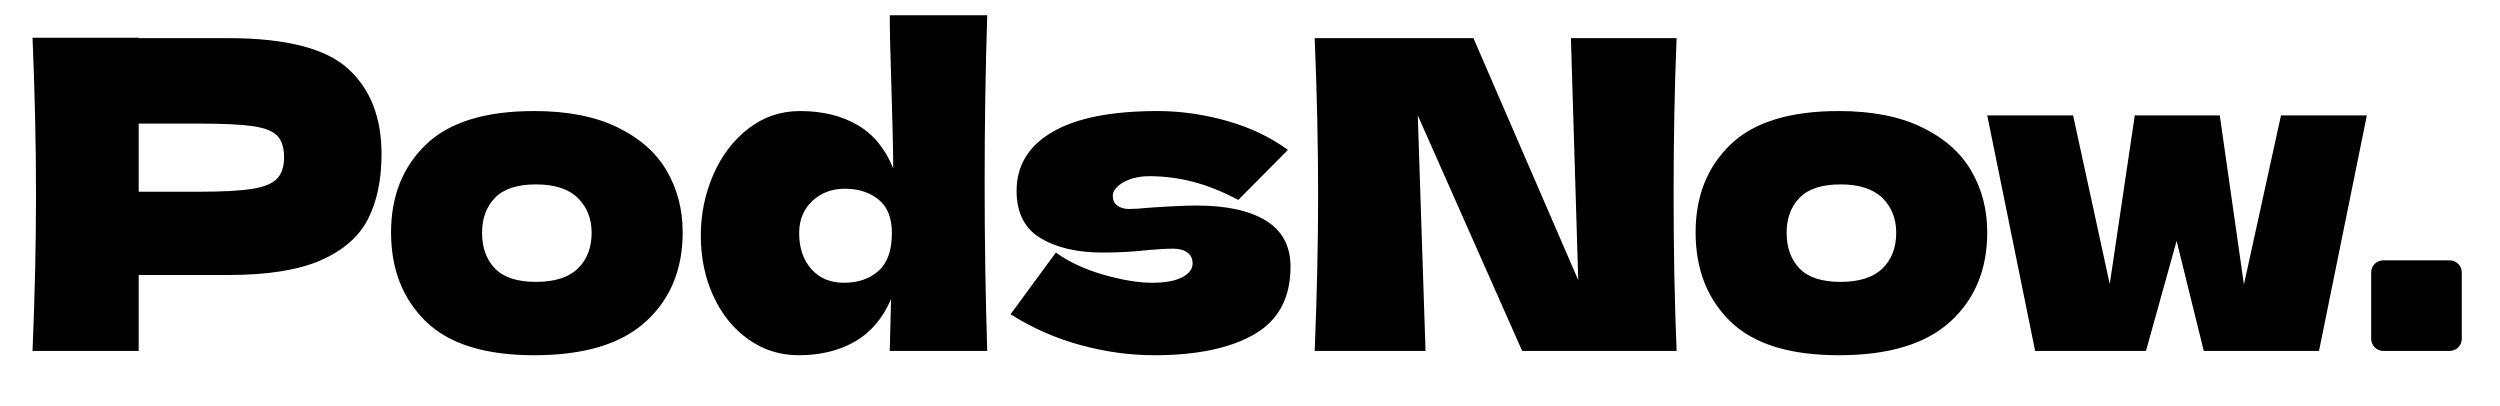
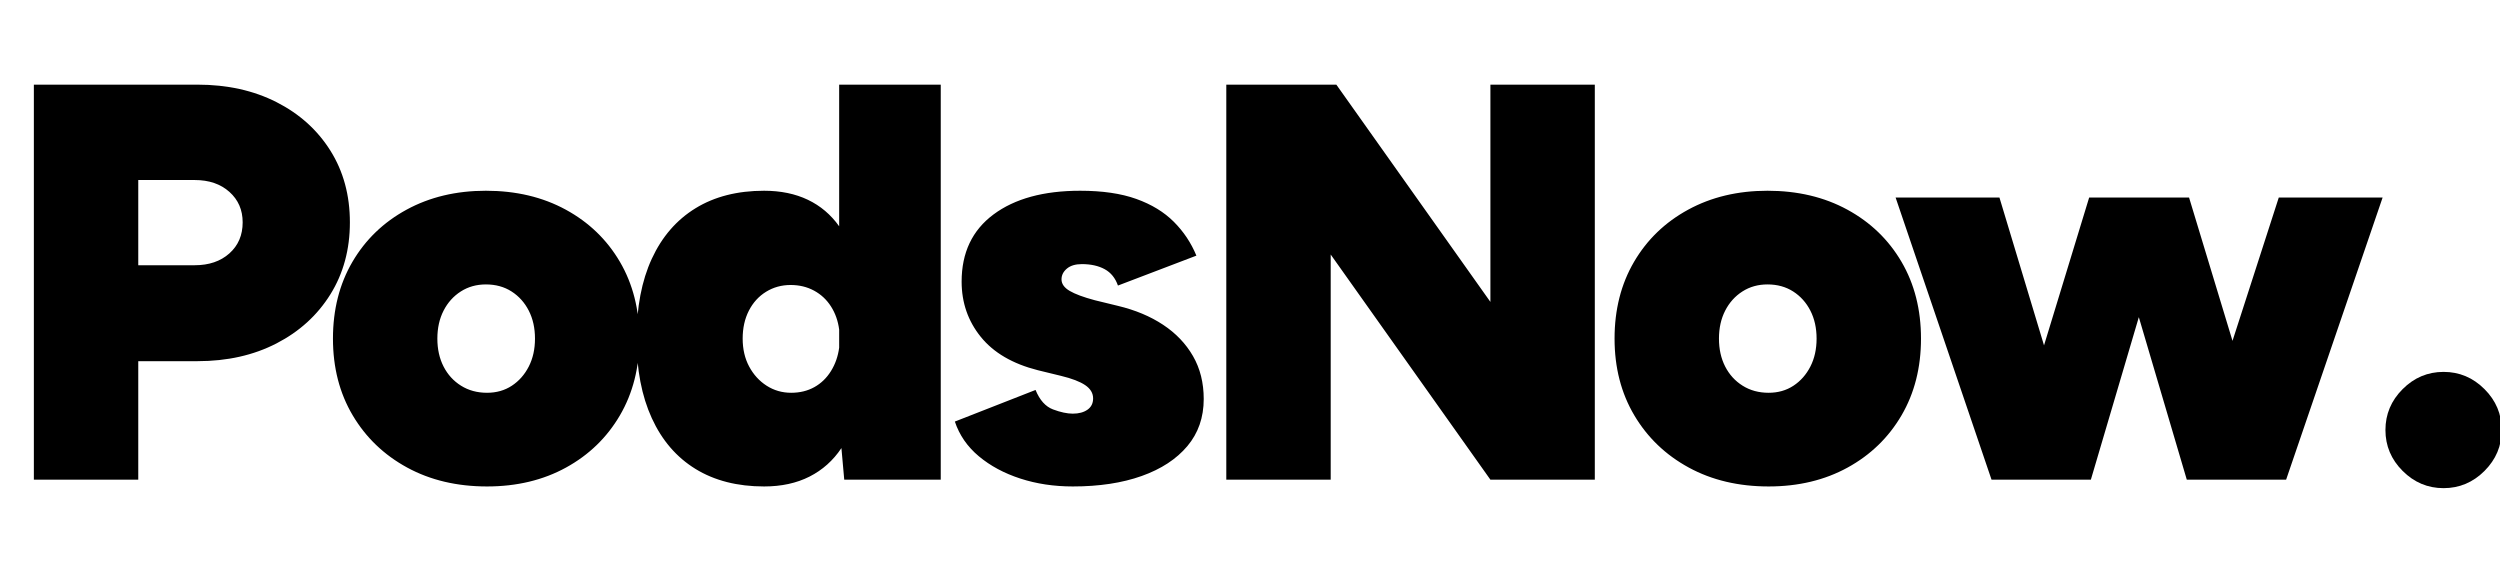
- <svg xmlns="http://www.w3.org/2000/svg" width="654" height="106" viewBox="0 0 654 106" role="img" aria-label="PodsNow.">
-   <path fill="#000000" d="M59.75 9.98Q82.21 9.98 91.01 17.94Q99.81 25.89 99.81 40.34Q99.81 50.27 96.32 57.21Q92.82 64.15 84.01 68.05Q75.21 71.94 59.75 71.94L36.28 71.94L36.28 91.8L8.51 91.8Q9.42 69.91 9.42 50.83Q9.42 31.76 8.51 9.87L36.28 9.87L36.28 9.98ZM51.85 50.16Q61.22 50.16 65.9 49.42Q70.58 48.69 72.45 46.77Q74.31 44.85 74.31 41.13Q74.31 37.41 72.56 35.54Q70.81 33.68 66.13 33Q61.44 32.33 51.85 32.33L36.28 32.33L36.28 50.16ZM102.3 60.77Q102.3 46.66 111.38 37.86Q120.47 29.05 139.76 29.05Q152.74 29.05 161.49 33.29Q170.24 37.52 174.41 44.68Q178.59 51.85 178.59 60.77Q178.59 75.32 168.94 84.13Q159.29 92.93 139.76 92.93Q120.47 92.93 111.38 84.07Q102.3 75.21 102.3 60.77ZM154.77 60.88Q154.77 55.35 151.16 51.79Q147.55 48.24 140.22 48.24Q132.88 48.24 129.49 51.74Q126.11 55.24 126.11 60.88Q126.11 66.75 129.49 70.25Q132.88 73.74 140.22 73.74Q147.55 73.74 151.16 70.25Q154.77 66.75 154.77 60.88ZM257.58 47.9Q257.58 70.58 258.26 91.8L232.76 91.8L233.1 78.26Q229.82 85.82 223.62 89.37Q217.41 92.93 208.94 92.93Q201.61 92.93 195.74 88.75Q189.87 84.58 186.6 77.41Q183.33 70.25 183.33 61.67Q183.33 53.2 186.6 45.7Q189.87 38.2 195.8 33.62Q201.72 29.05 209.28 29.05Q218.09 29.05 224.35 32.72Q230.61 36.39 233.66 44.06Q233.66 37.63 233.21 23.41Q232.76 9.64 232.76 4L258.26 4Q257.58 24.99 257.58 47.9ZM233.32 60.99Q233.32 55.01 229.82 52.19Q226.32 49.37 221.02 49.37Q215.94 49.37 212.5 52.58Q209.06 55.8 209.06 60.99Q209.06 66.75 212.22 70.36Q215.38 73.97 220.79 73.97Q226.32 73.97 229.82 70.87Q233.32 67.76 233.32 60.99ZM264.36 82.21L276.21 66.07Q281.4 69.79 288.73 71.88Q296.07 73.97 301.37 73.97Q306.45 73.97 309.22 72.56Q311.98 71.15 311.98 68.89Q311.98 67.09 310.63 66.07Q309.27 65.05 306.9 65.05Q305.44 65.05 303.57 65.17Q301.71 65.28 300.58 65.39Q294.71 66.07 288.51 66.07Q278.46 66.07 272.2 62.29Q265.94 58.51 265.94 49.93Q265.94 40 275.3 34.53Q284.67 29.05 302.84 29.05Q311.76 29.05 320.84 31.59Q329.92 34.13 336.92 39.21L323.94 52.3Q317.51 48.92 311.92 47.51Q306.34 46.09 300.7 46.09Q296.75 46.09 293.92 47.67Q291.1 49.25 291.1 51.29Q291.1 52.87 292.29 53.77Q293.47 54.67 295.39 54.67Q297.31 54.67 300.7 54.33Q308.93 53.77 313 53.77Q324.73 53.77 331.17 57.72Q337.6 61.67 337.6 69.79Q337.6 81.98 328.12 87.46Q318.64 92.93 301.94 92.93Q292.46 92.93 282.7 90.28Q272.93 87.63 264.36 82.21ZM438.6 9.98Q437.81 29.05 437.81 50.83Q437.81 72.73 438.6 91.8L398.2 91.8L370.89 30.18L372.92 91.8L343.92 91.8Q344.82 69.91 344.82 50.83Q344.82 31.88 343.92 9.98L385.45 9.98L412.87 73.29L410.95 9.98ZM443.57 60.77Q443.57 46.66 452.65 37.86Q461.74 29.05 481.04 29.05Q494.02 29.05 502.76 33.29Q511.51 37.52 515.68 44.68Q519.86 51.85 519.86 60.77Q519.86 75.32 510.21 84.13Q500.56 92.93 481.04 92.93Q461.74 92.93 452.65 84.07Q443.57 75.21 443.57 60.77ZM496.05 60.88Q496.05 55.35 492.44 51.79Q488.82 48.24 481.49 48.24Q474.15 48.24 470.77 51.74Q467.38 55.24 467.38 60.88Q467.38 66.75 470.77 70.25Q474.15 73.74 481.49 73.74Q488.82 73.74 492.44 70.25Q496.05 66.75 496.05 60.88ZM587.01 74.42L596.71 30.18L619.17 30.18L606.65 91.8L576.51 91.8L569.4 63.02L561.39 91.8L532.39 91.8L519.86 30.18L542.32 30.18L551.91 74.31L558.46 30.18L580.69 30.18Z" />
-   <rect x="620.3" y="68.1" width="23.7" height="23.7" rx="3.16" fill="#000000" />
+ <svg xmlns="http://www.w3.org/2000/svg" width="443" height="100" viewBox="0 0 443 100" role="img" aria-label="PodsNow.">
+   <path fill="#000000" d="M6 85L6 15L35 15Q42.9 15 49 18.1Q55.1 21.2 58.55 26.7Q62 32.2 62 39.4Q62 46.6 58.55 52.15Q55.1 57.7 49 60.85Q42.9 64 35 64L24.5 64L24.5 85ZM24.5 47L34.5 47Q38.3 47 40.65 44.9Q43 42.8 43 39.4Q43 36.1 40.65 34Q38.3 31.9 34.5 31.9L24.5 31.9ZM86.3 86.2Q78.3 86.2 72.15 82.85Q66 79.5 62.5 73.6Q59 67.7 59 60Q59 52.3 62.45 46.4Q65.9 40.5 72.05 37.15Q78.2 33.8 86.1 33.8Q94.1 33.8 100.25 37.15Q106.4 40.5 109.85 46.4Q113.3 52.3 113.3 60Q113.3 67.7 109.85 73.6Q106.4 79.5 100.3 82.85Q94.2 86.2 86.3 86.2ZM86.3 69.6Q88.8 69.6 90.7 68.35Q92.6 67.1 93.7 64.95Q94.8 62.8 94.8 60Q94.8 57.2 93.7 55.05Q92.6 52.9 90.65 51.65Q88.7 50.4 86.1 50.4Q83.6 50.4 81.65 51.65Q79.7 52.9 78.6 55.05Q77.5 57.2 77.5 60Q77.5 62.8 78.6 64.95Q79.7 67.1 81.7 68.35Q83.7 69.6 86.3 69.6ZM135.4 86.2Q128.3 86.2 123.25 83.1Q118.2 80 115.5 74.1Q112.8 68.2 112.8 60Q112.8 51.7 115.5 45.85Q118.2 40 123.25 36.9Q128.3 33.8 135.4 33.8Q139.8 33.8 143.15 35.4Q146.5 37 148.7 40.1L148.7 15L166.7 15L166.7 85L149.6 85L149.1 79.4Q146.9 82.7 143.45 84.45Q140 86.2 135.4 86.2ZM140.2 69.6Q142.5 69.6 144.3 68.6Q146.1 67.6 147.25 65.75Q148.4 63.9 148.7 61.6L148.7 58.4Q148.4 56.1 147.25 54.3Q146.1 52.5 144.25 51.5Q142.4 50.5 140.1 50.5Q137.7 50.5 135.75 51.7Q133.8 52.9 132.7 55.05Q131.6 57.2 131.6 60Q131.6 62.8 132.75 64.95Q133.9 67.1 135.85 68.35Q137.8 69.6 140.2 69.6ZM190.1 86.2Q185.1 86.2 180.8 84.8Q176.5 83.4 173.45 80.85Q170.4 78.3 169.2 74.7L183.5 69.1Q184.6 71.8 186.6 72.55Q188.6 73.3 190.1 73.3Q191.7 73.3 192.7 72.6Q193.7 71.9 193.7 70.6Q193.7 69.2 192.3 68.25Q190.9 67.3 188 66.6L183.9 65.6Q177.2 63.9 173.8 59.7Q170.4 55.5 170.4 49.9Q170.4 42.2 176.05 38Q181.7 33.8 191.4 33.8Q197.3 33.8 201.35 35.25Q205.4 36.7 208 39.3Q210.6 41.9 212 45.3L198.1 50.6Q197.4 48.6 195.75 47.7Q194.1 46.8 191.7 46.8Q190 46.8 189.05 47.6Q188.1 48.4 188.1 49.5Q188.1 50.7 189.55 51.55Q191 52.4 194 53.2L198.1 54.2Q202.7 55.3 206.1 57.55Q209.5 59.8 211.4 63.1Q213.3 66.4 213.3 70.7Q213.3 75.6 210.4 79.05Q207.5 82.5 202.3 84.35Q197.1 86.2 190.1 86.2ZM217.3 85L217.3 15L236.8 15L264.1 53.5L264.1 15L282.6 15L282.6 85L264.1 85L235.8 45.1L235.8 85ZM313.4 86.2Q305.4 86.2 299.25 82.85Q293.1 79.5 289.6 73.6Q286.1 67.7 286.1 60Q286.1 52.3 289.55 46.4Q293 40.5 299.15 37.15Q305.3 33.8 313.2 33.8Q321.2 33.8 327.35 37.15Q333.5 40.5 336.95 46.4Q340.4 52.3 340.4 60Q340.4 67.7 336.95 73.6Q333.5 79.5 327.4 82.85Q321.3 86.2 313.4 86.2ZM313.4 69.6Q315.9 69.6 317.8 68.35Q319.7 67.1 320.8 64.95Q321.9 62.8 321.9 60Q321.9 57.2 320.8 55.05Q319.7 52.9 317.75 51.65Q315.8 50.4 313.2 50.4Q310.7 50.4 308.75 51.65Q306.8 52.9 305.7 55.05Q304.6 57.2 304.6 60Q304.6 62.8 305.7 64.95Q306.8 67.1 308.8 68.35Q310.8 69.6 313.4 69.6ZM352.9 85L335.9 35L354.3 35L362.2 61.2L370.2 35L387.9 35L395.6 60.4L403.8 35L422.2 35L405.1 85L387.5 85L379 56.2L370.5 85Z" />
+   <path fill="#000000" d="M433 86.5Q428.8 86.5 425.75 83.45Q422.7 80.4 422.7 76.2Q422.7 72 425.75 68.95Q428.8 65.9 433 65.9Q437.2 65.9 440.25 68.95Q443.3 72 443.3 76.2Q443.3 80.4 440.25 83.45Q437.2 86.5 433 86.5Z" />
</svg>
